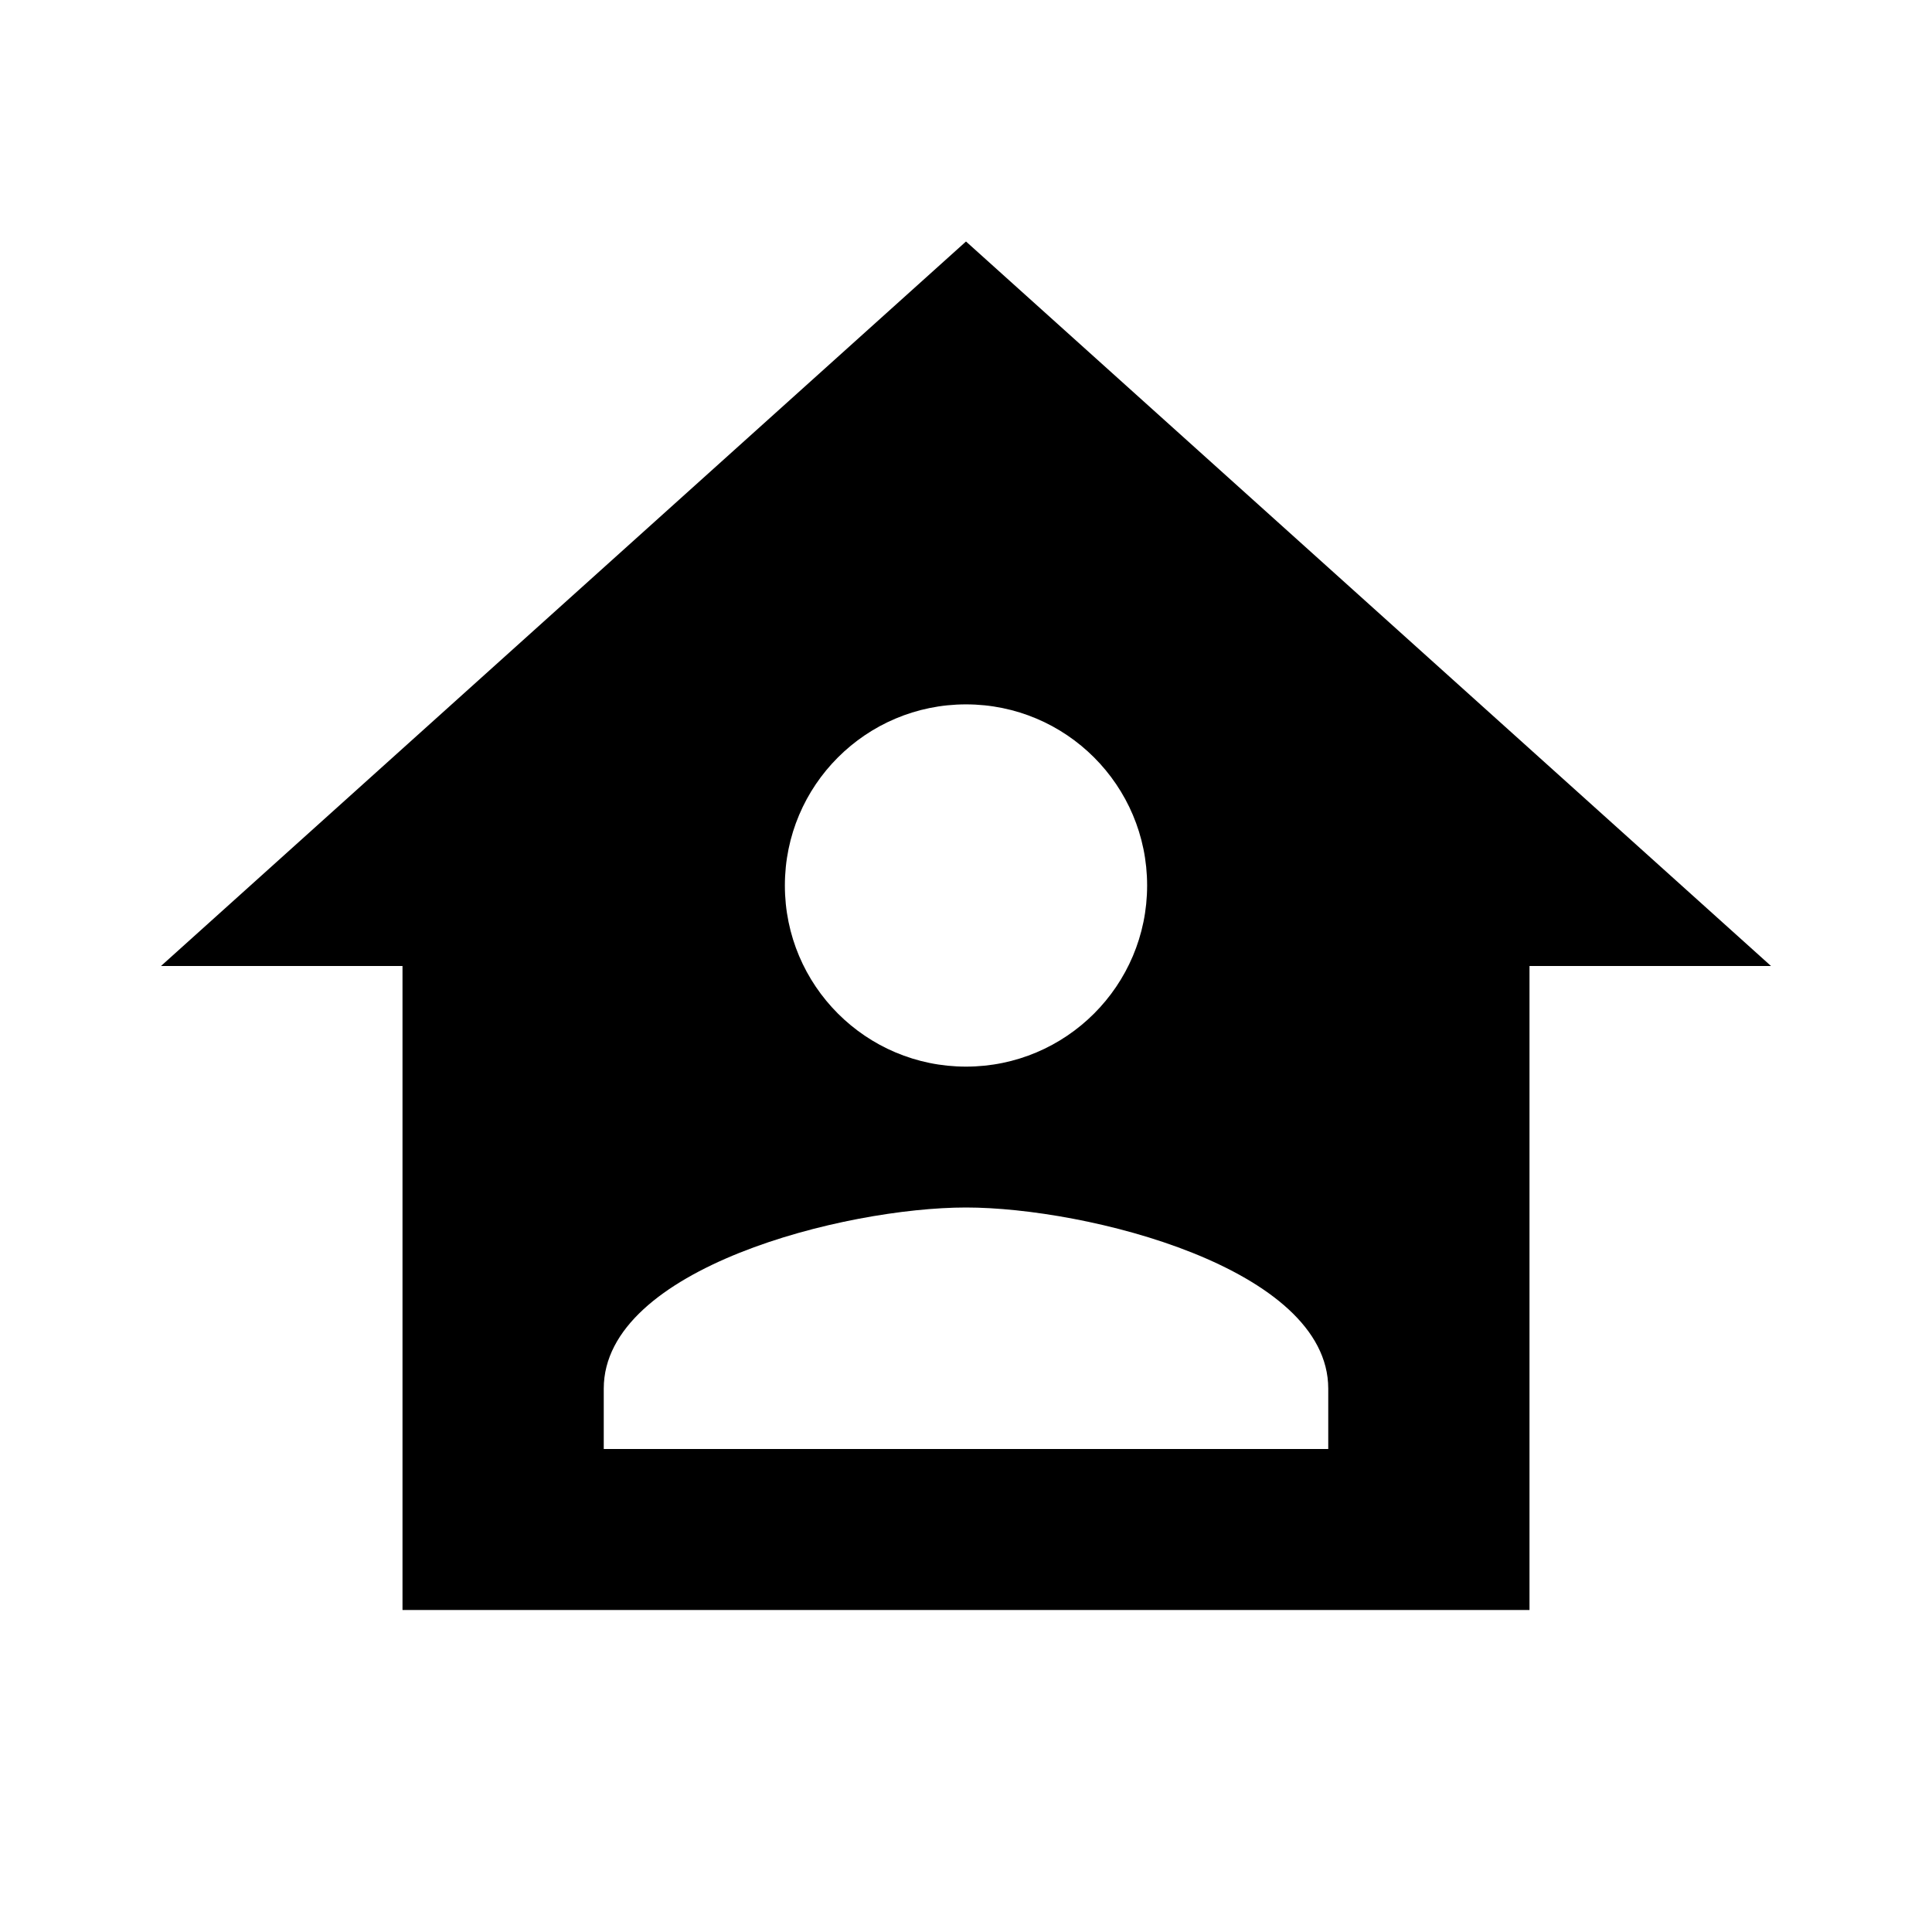
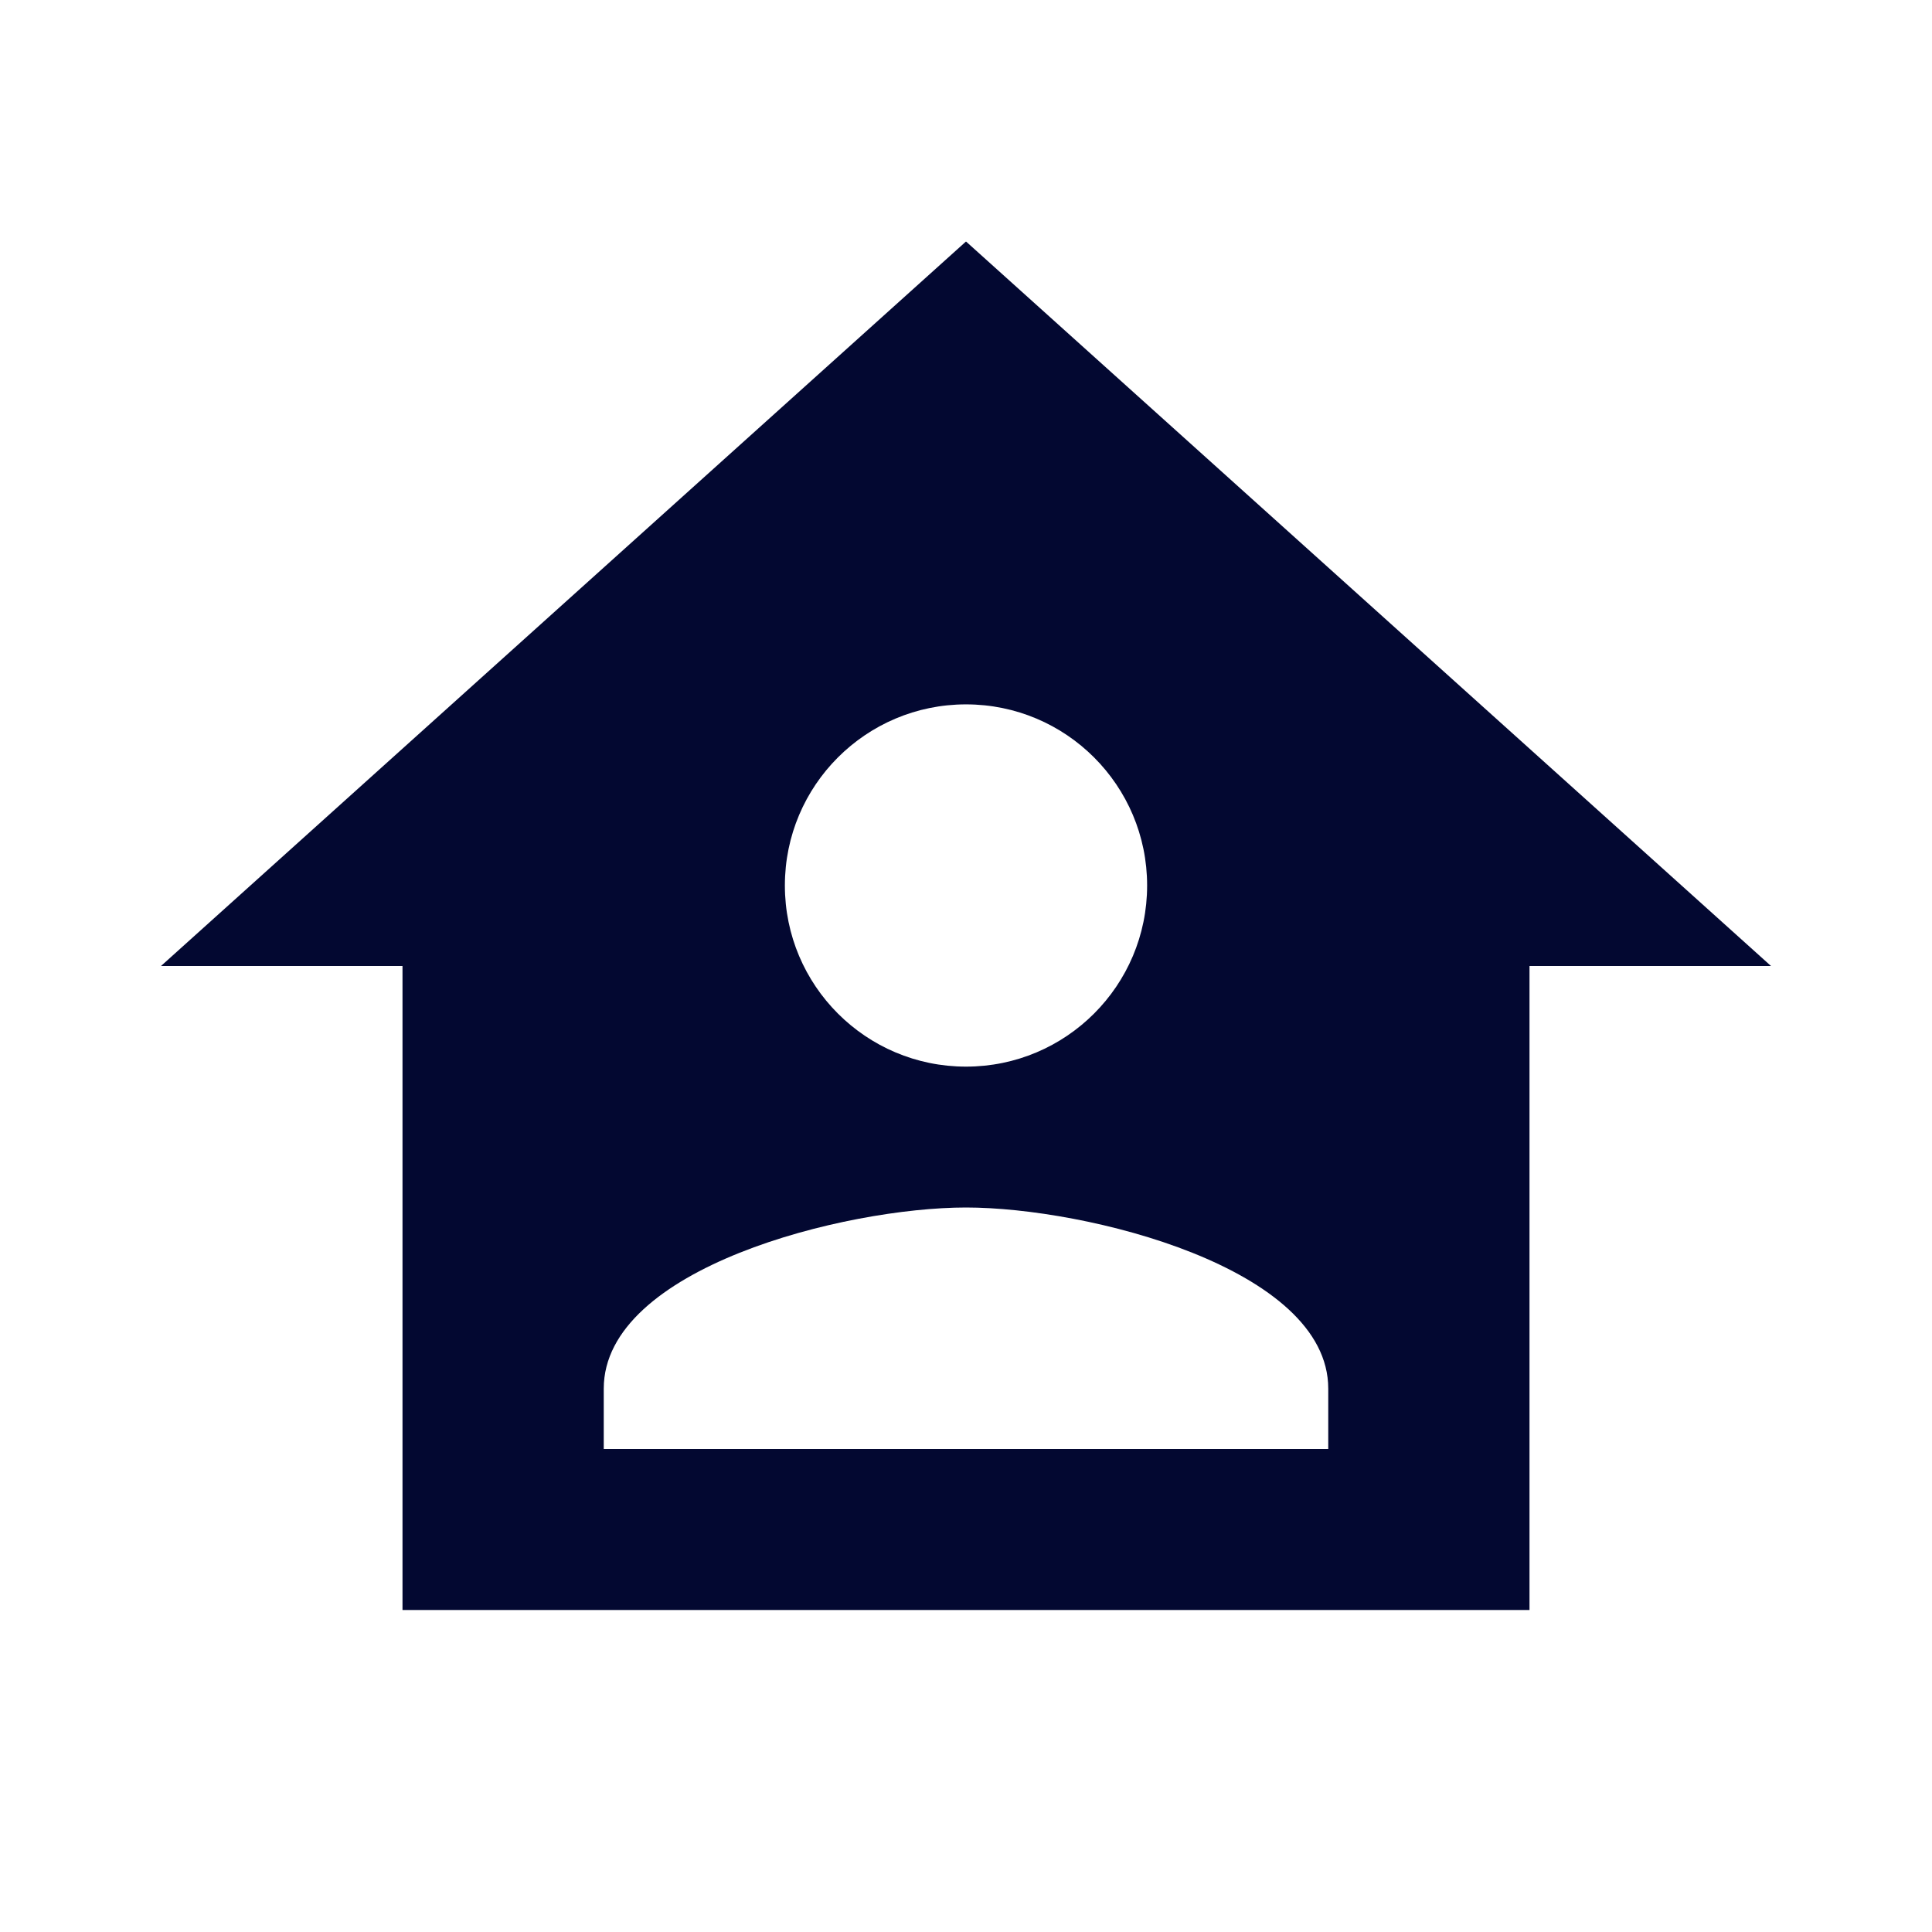
- <svg xmlns="http://www.w3.org/2000/svg" viewBox="0 0 24 24">
+ <svg xmlns="http://www.w3.org/2000/svg" fill="#030831" viewBox="0 0 24 24">
  <path d="M12,3L2,12H5V20H19V12H22L12,3M12,8.75A2.25,2.25 0 0,1 14.25,11A2.25,2.25 0 0,1 12,13.25A2.25,2.25 0 0,1 9.75,11A2.25,2.25 0 0,1 12,8.75M12,15C13.5,15 16.5,15.75 16.5,17.25V18H7.5V17.25C7.5,15.75 10.5,15 12,15Z" />
</svg>
